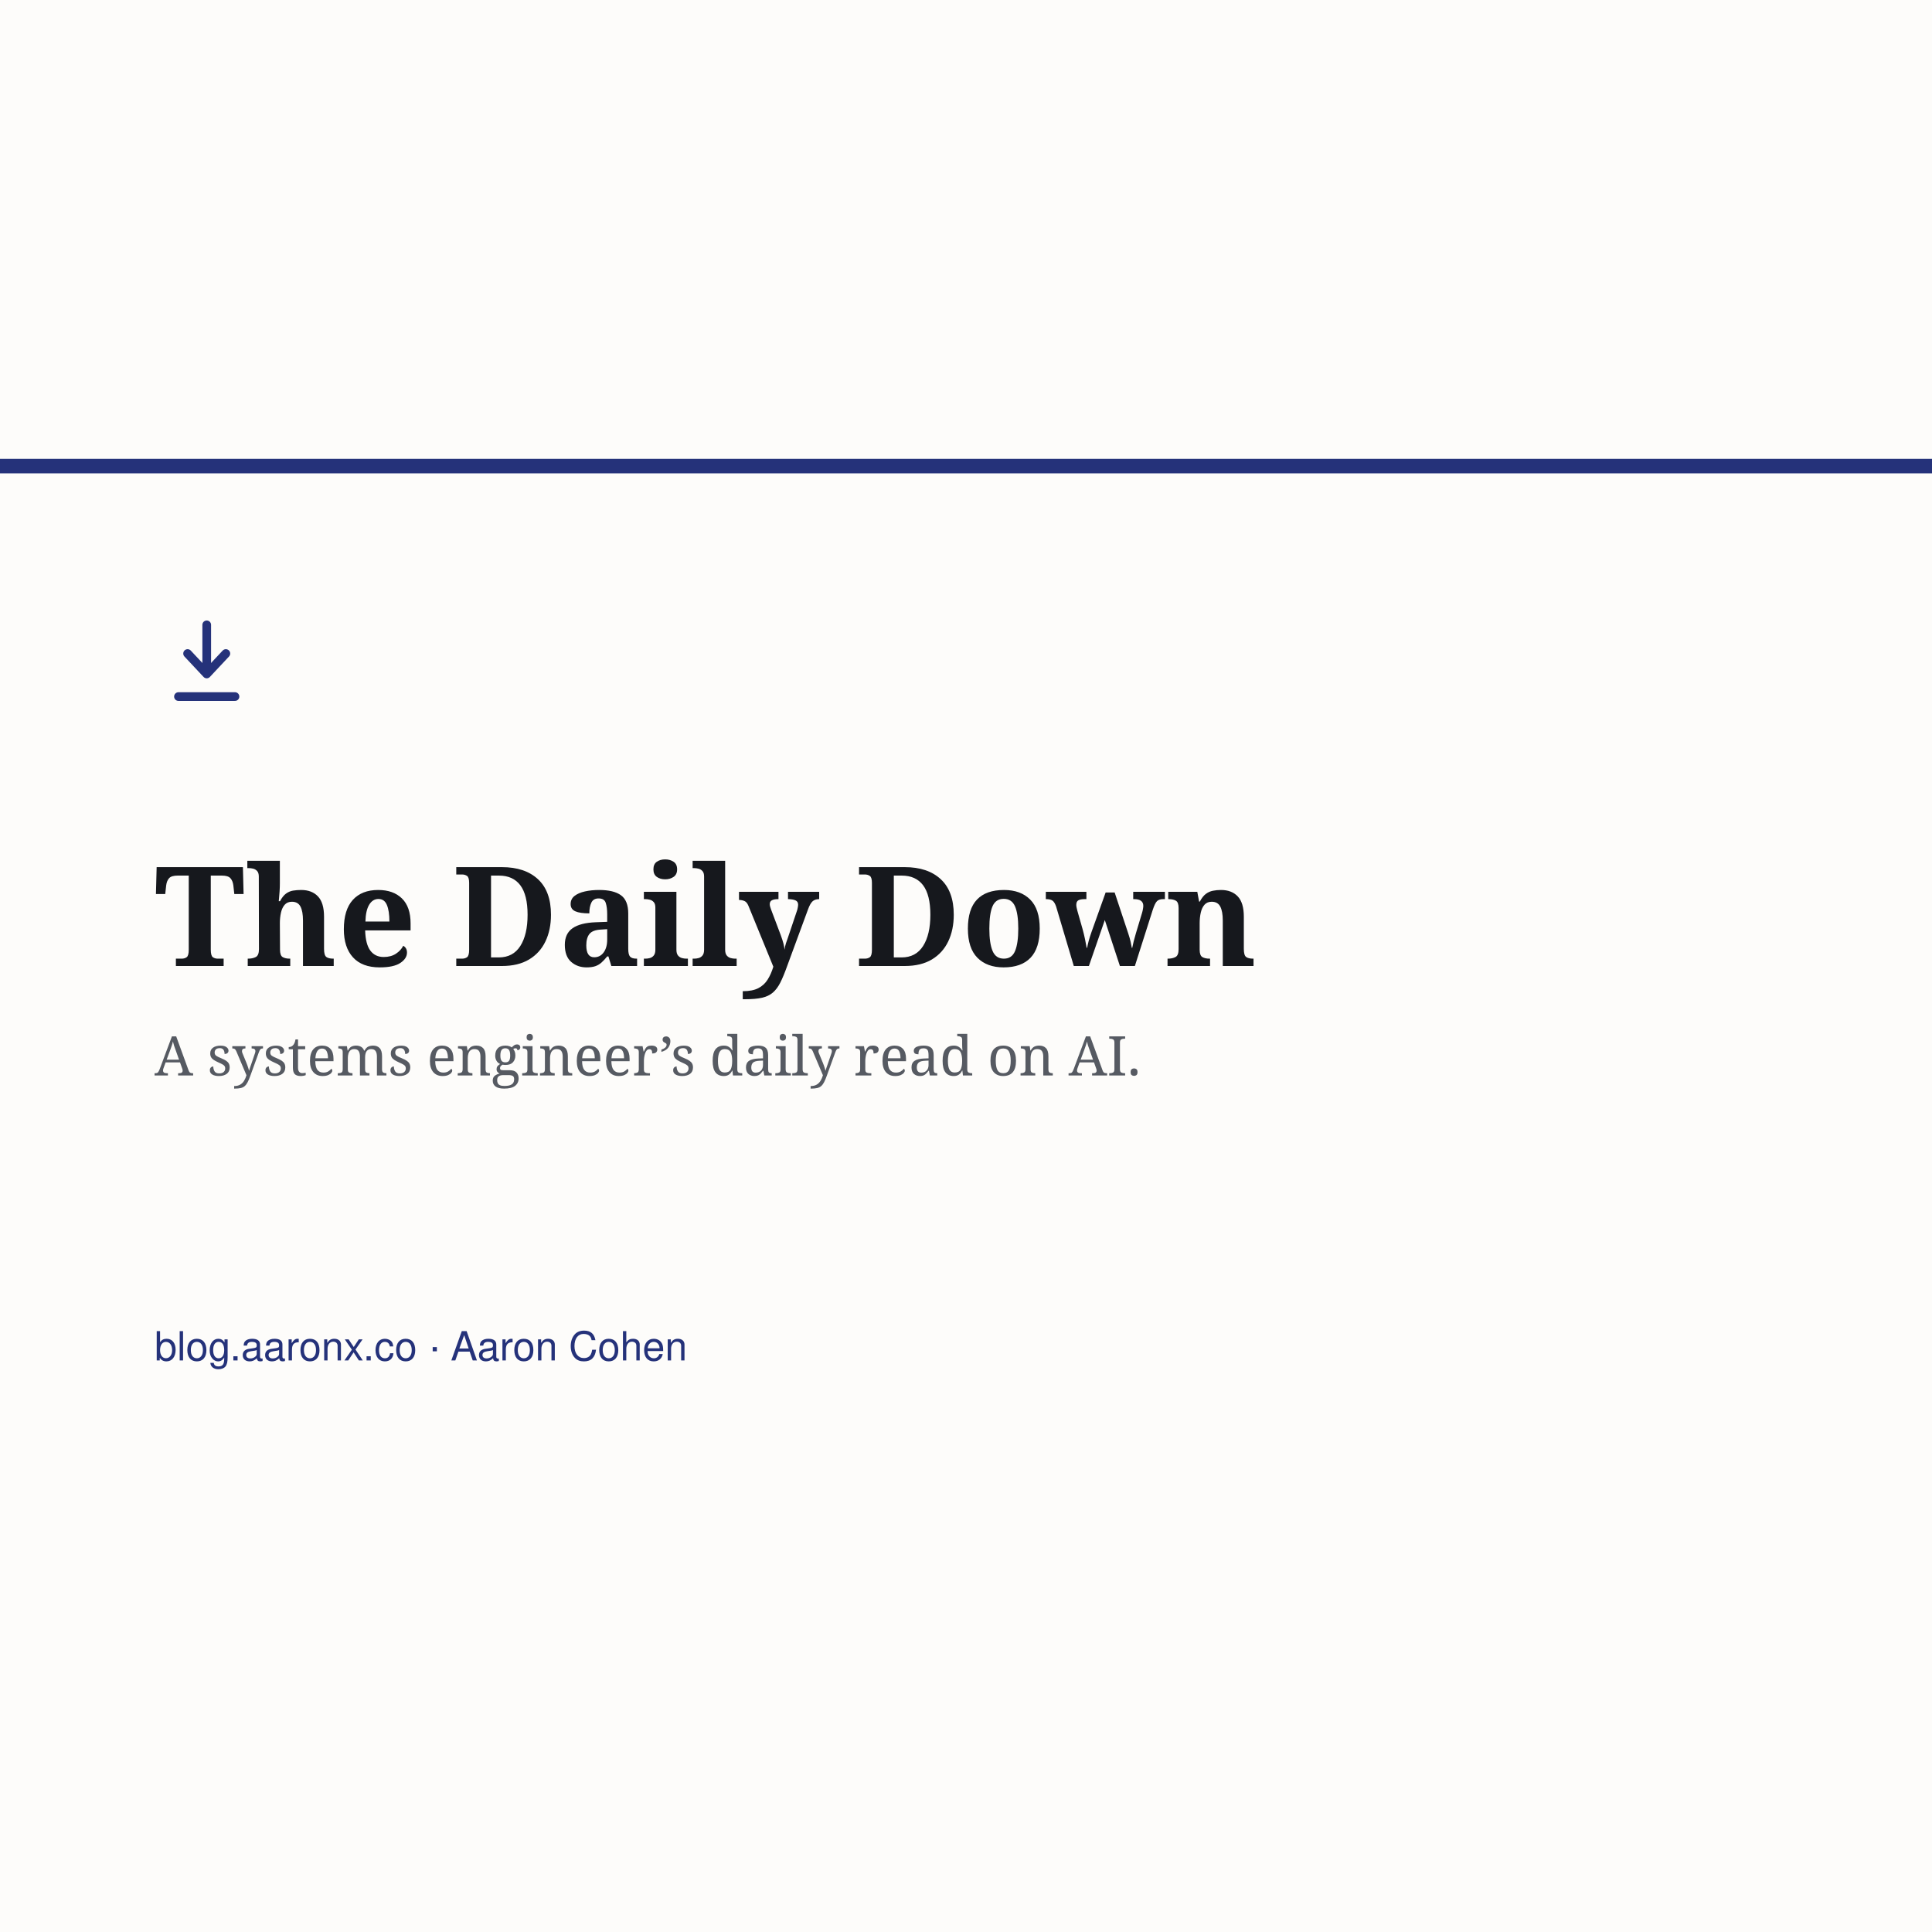
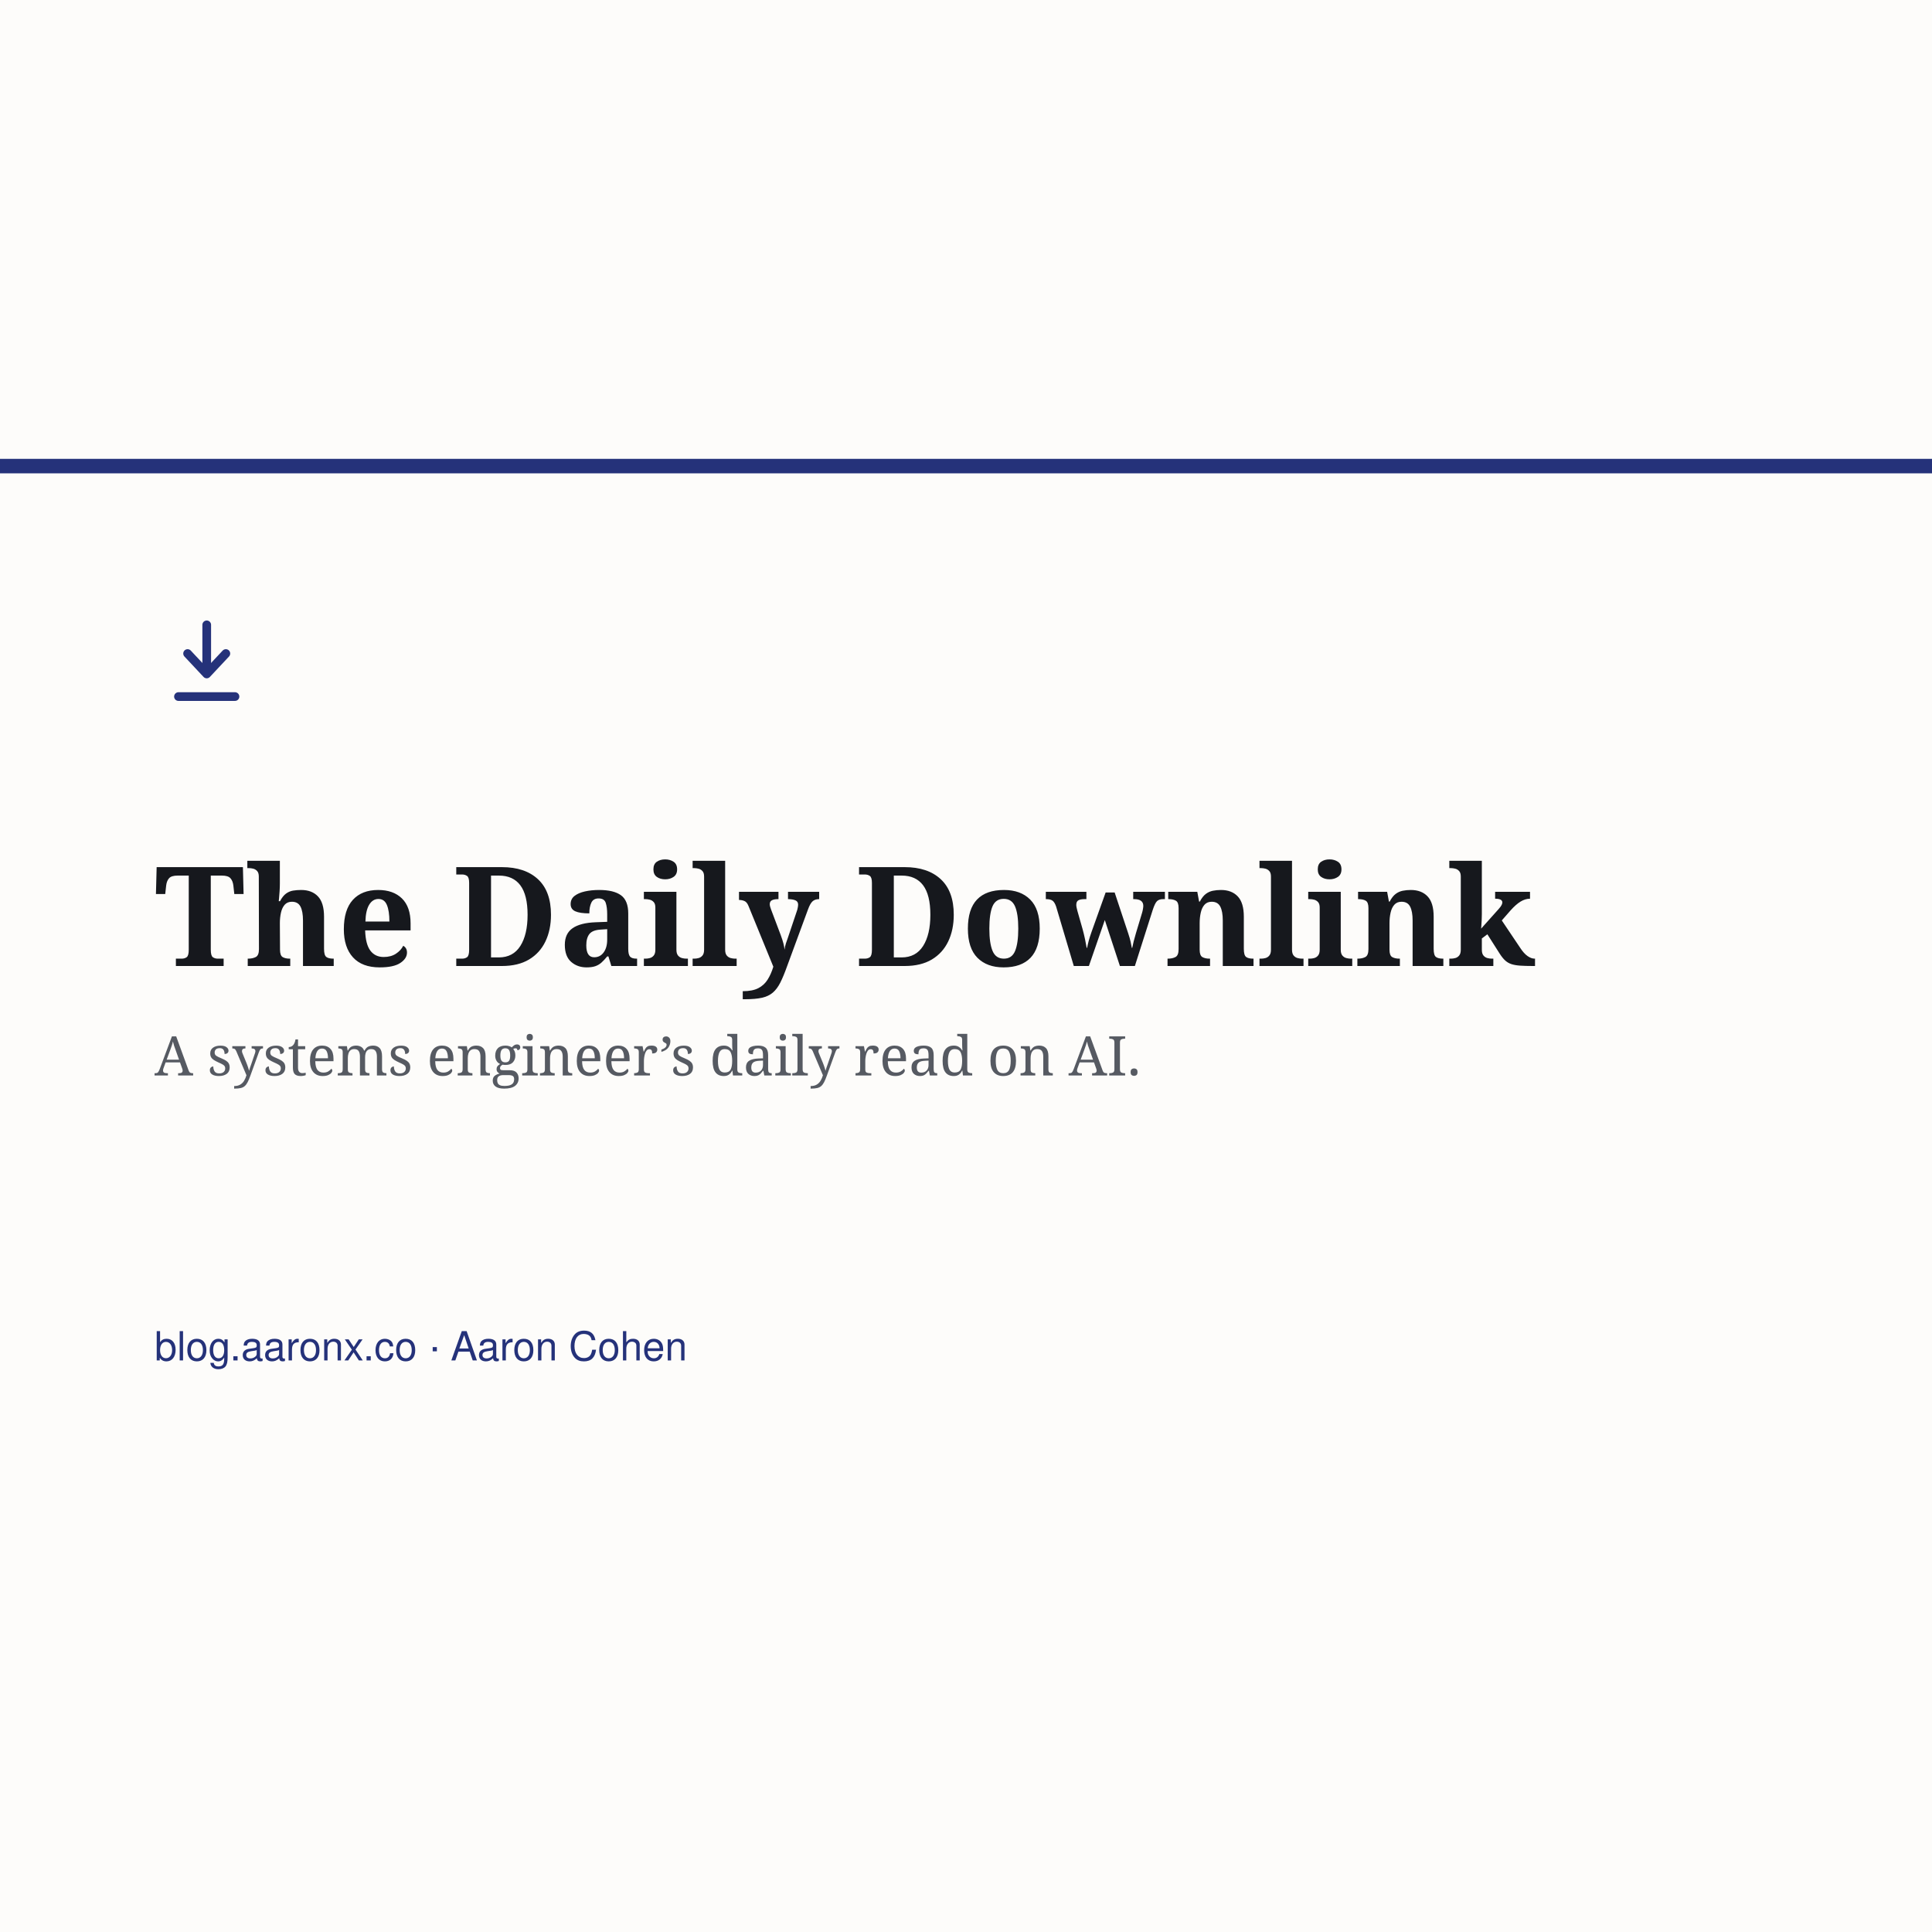
<svg xmlns="http://www.w3.org/2000/svg" width="1200" height="1200" viewBox="0 0 1200 1200">
  <rect width="1200" height="1200" fill="#fdfcfa" />
  <rect x="0" y="285" width="1200" height="9" fill="#25327a" />
  <g fill="none" stroke="#25327a" stroke-width="2" stroke-linecap="round" stroke-linejoin="round" transform="translate(96,380) scale(2.7)">
    <path d="M12 3 V13.4" />
    <path d="M7.6 9.6 L12 14.3 L16.4 9.6" />
    <path d="M5.5 19.5 H18.5" />
  </g>
-   <text x="96" y="600" font-family="Georgia" font-size="86" font-weight="bold" fill="#16181d">The Daily Down</text>
+   <text x="96" y="600" font-family="Georgia" font-size="86" font-weight="bold" fill="#16181d">The Daily Downlink</text>
  <text x="96" y="668" font-family="Georgia" font-size="34" fill="#565a62">A systems engineer’s daily read on AI.</text>
  <text x="96" y="845" font-family="Helvetica" font-size="25" fill="#25327a">blog.aaronx.co · Aaron Cohen</text>
</svg>
